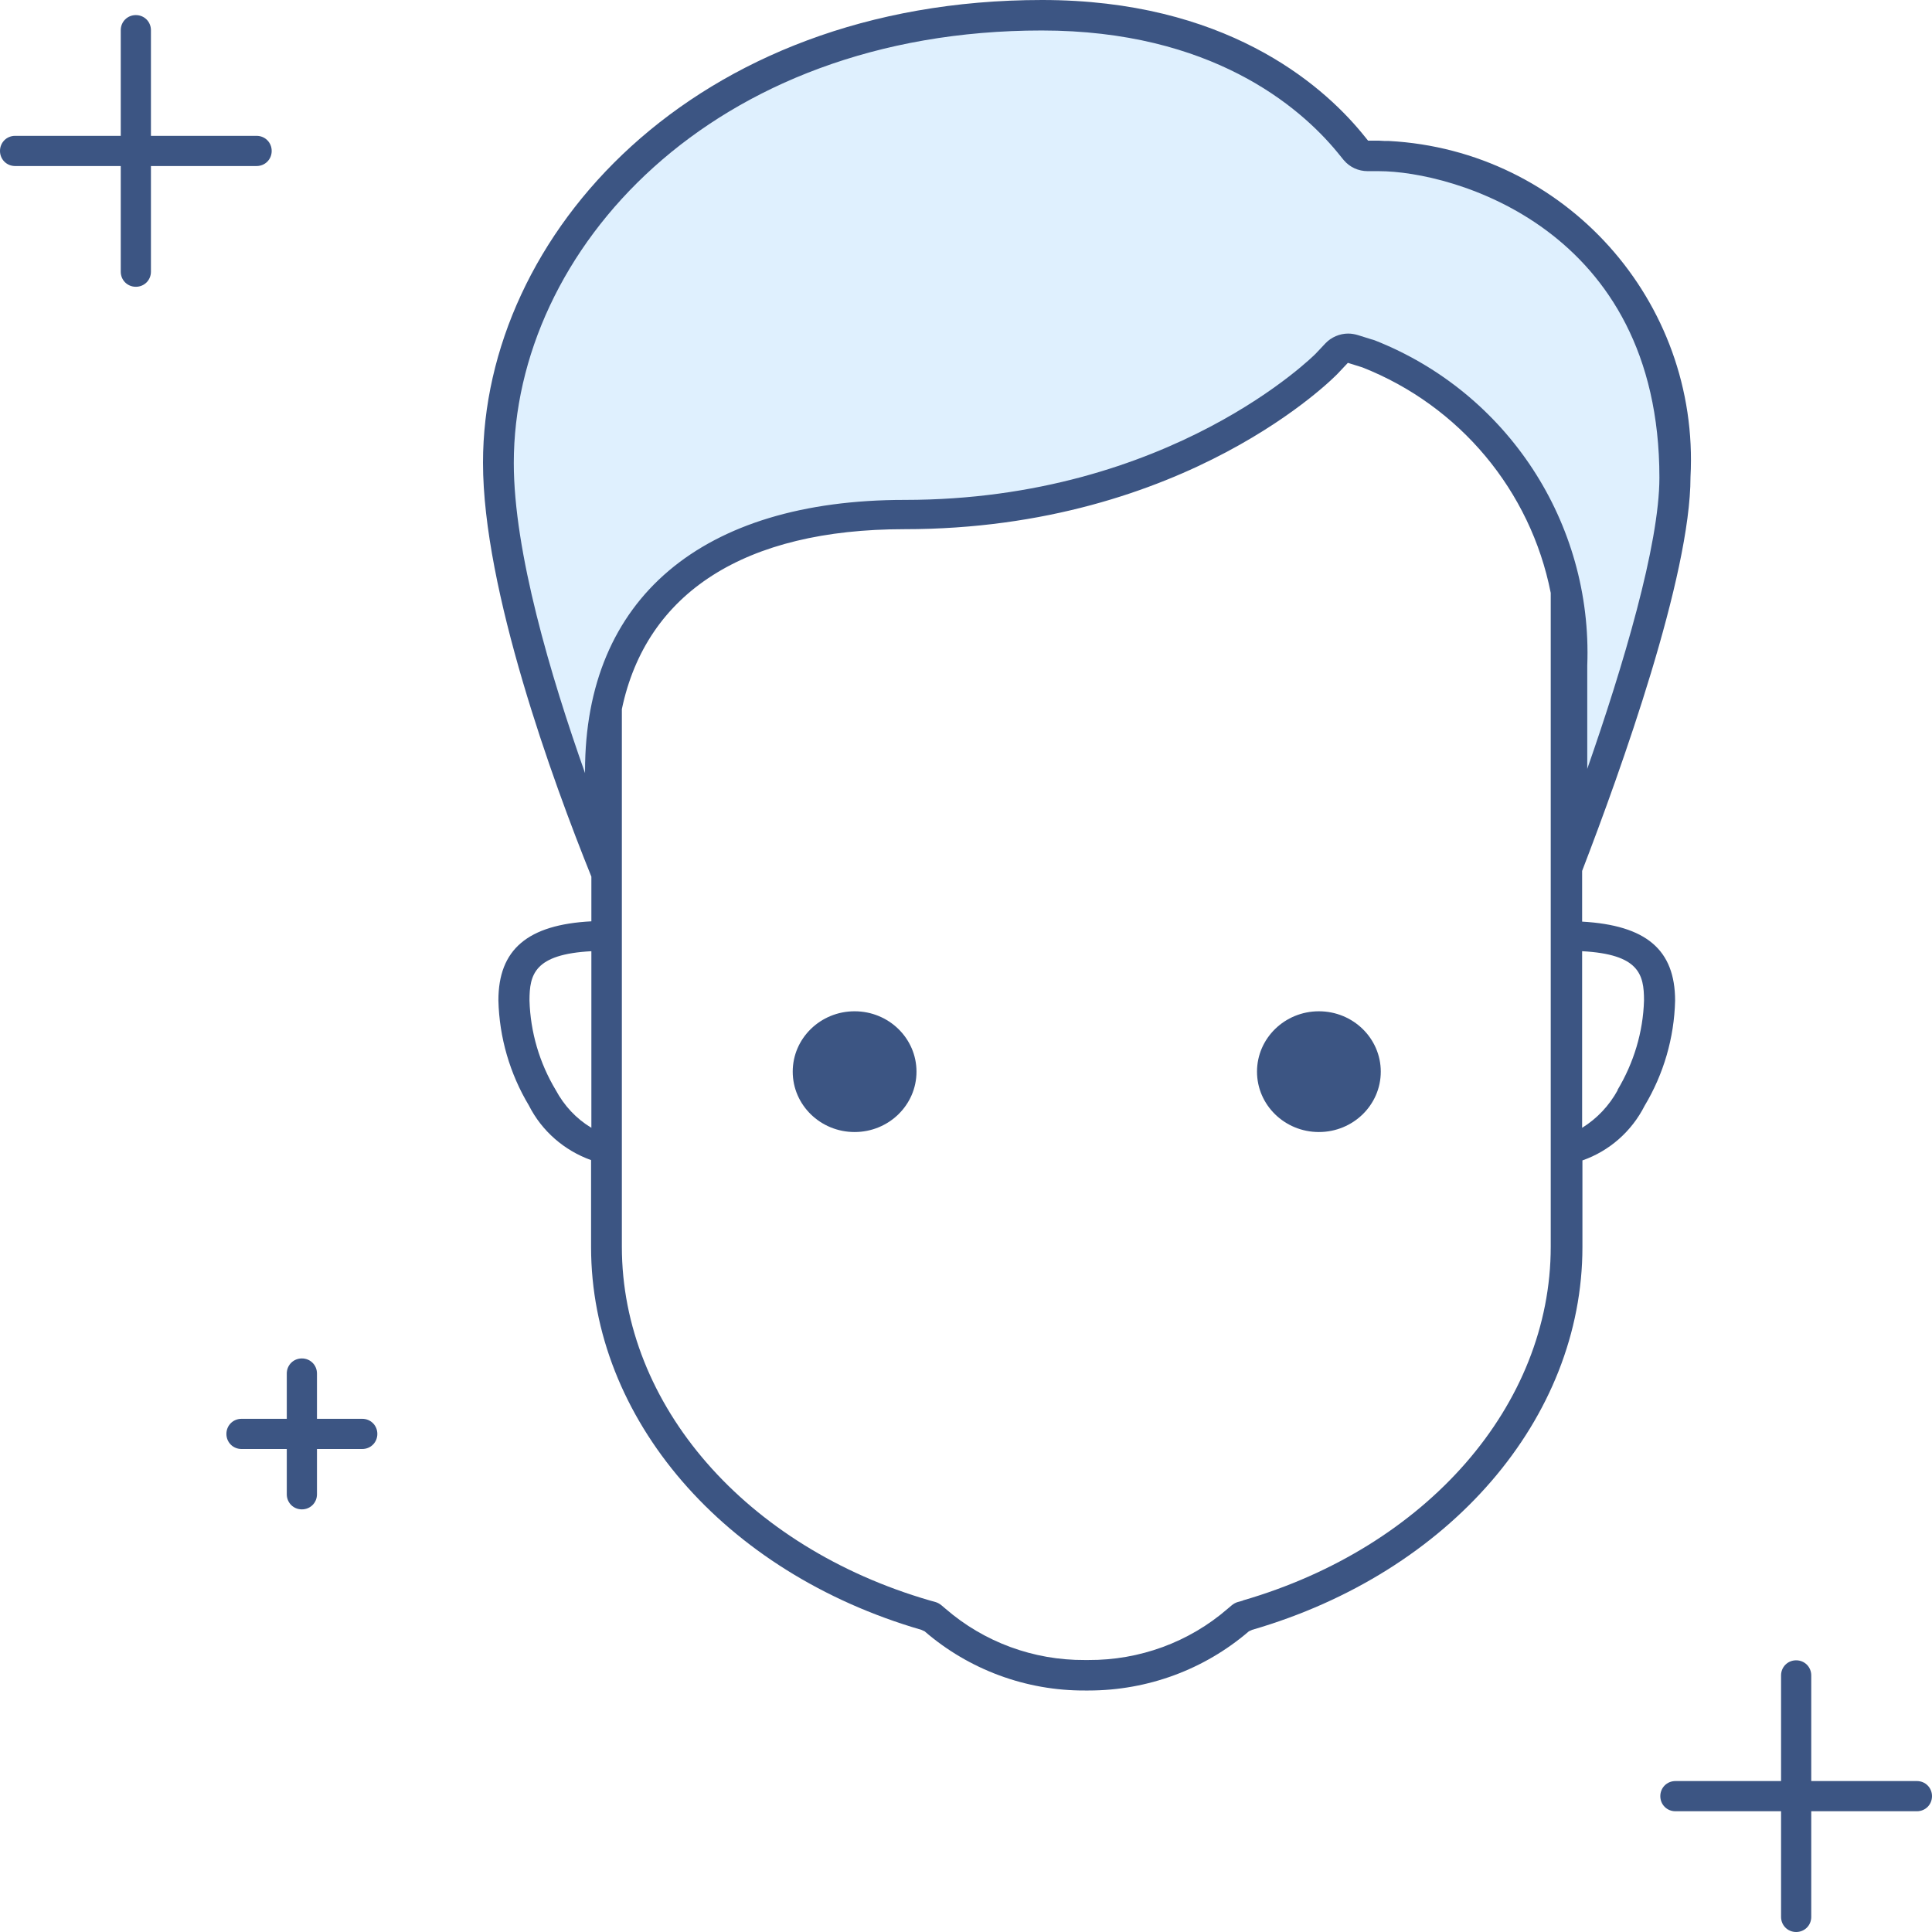
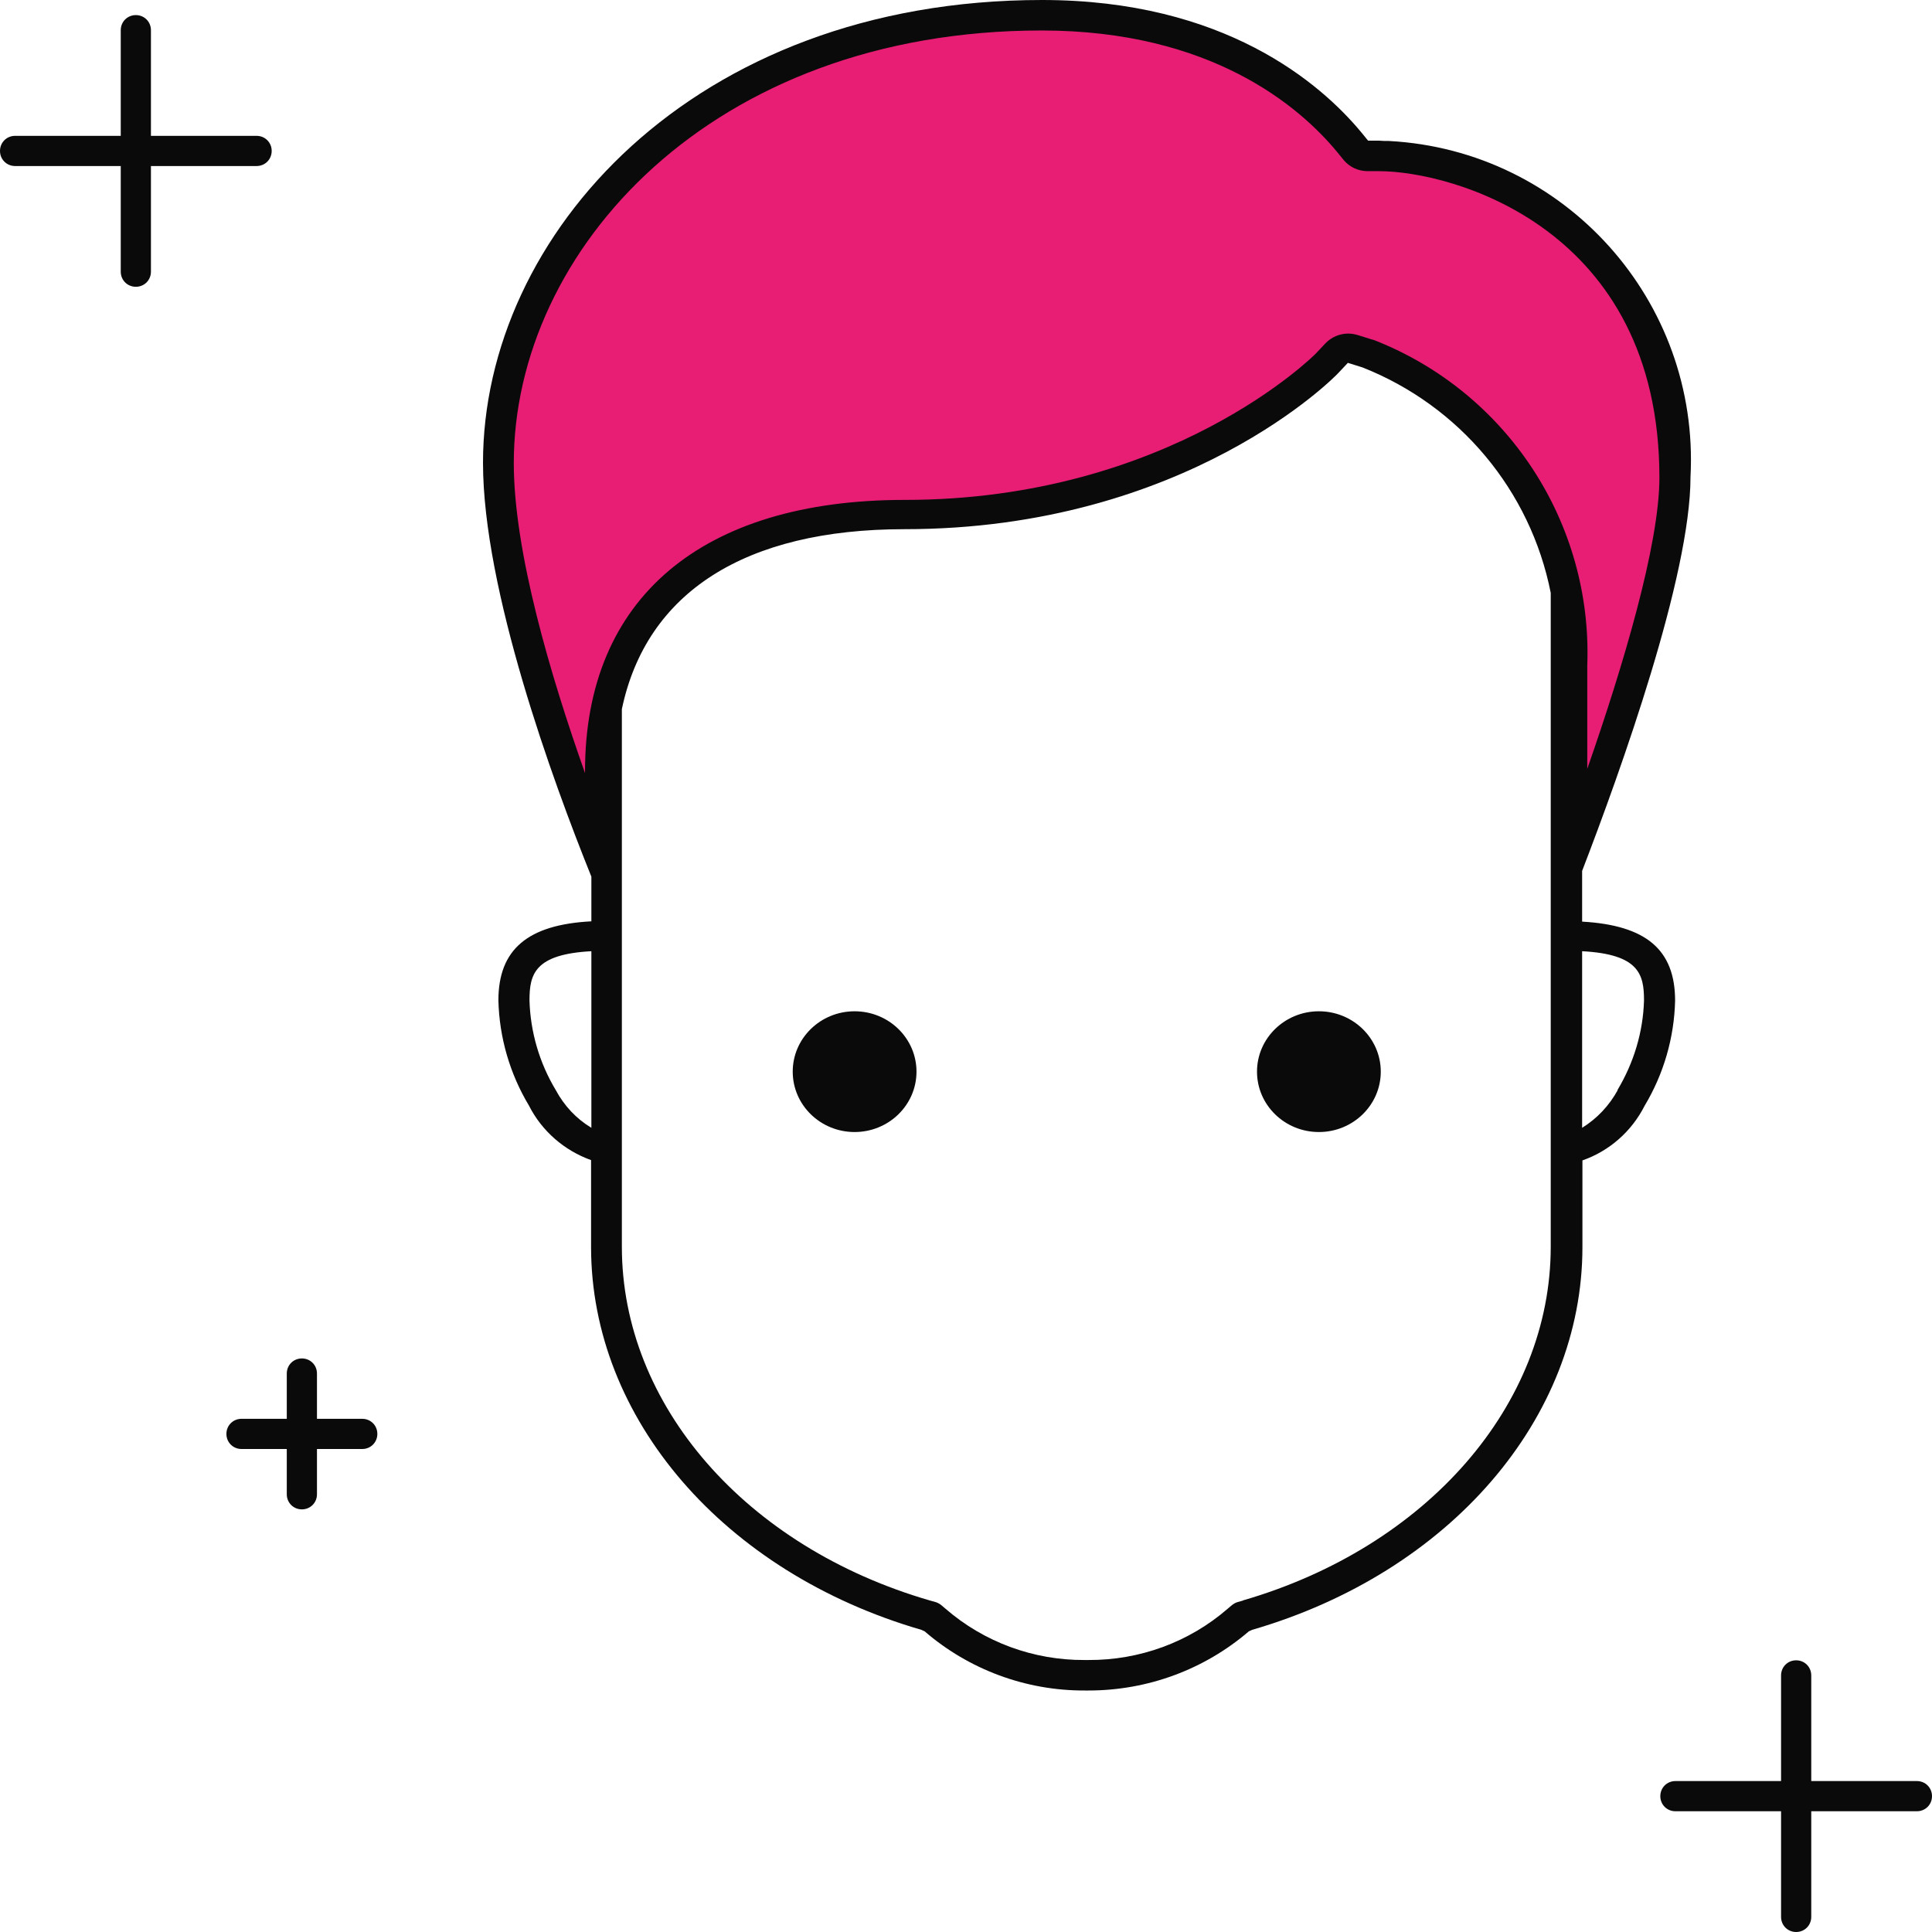
- <svg xmlns="http://www.w3.org/2000/svg" id="export" viewBox="0 0 64 64">
+ <svg xmlns="http://www.w3.org/2000/svg" id="illustartions" viewBox="0 0 64 64">
  <defs>
    <style>
      .cls-1 {
-         fill: #3c5583;
+         fill: #0a0a0a;
      }

      .cls-2 {
-         fill: #dff0fe;
+         fill: #e81e75;
      }
    </style>
  </defs>
-   <ellipse class="cls-1" cx="28.31" cy="35.5" rx="2.05" ry="2" />
-   <ellipse class="cls-1" cx="43.69" cy="35.5" rx="2.05" ry="2" />
-   <path class="cls-2" d="M52.29,27.04l-.11-5.27c0-7.95-7.58-10.32-7.58-10.32-3.92,3.63-9.08,5.63-14.42,5.58-5.99,0-10.09,2.42-10.09,7.4l-.07,4.54s-3.51-8.02-3.51-13.62c0-7.29,6.75-14.84,18.04-14.84,5.88,0,8.98,2.66,10.31,4.25l.22.26h.36c5.67.12,10.18,4.82,10.06,10.49,0,.1,0,.2-.01.3,0,4.41-3.19,11.24-3.19,11.24Z" />
-   <path class="cls-1" d="M52.41,30.52v-1.67c1.29-3.35,3.59-9.77,3.59-13.05.31-5.83-4.16-10.82-9.99-11.13-.11,0-.21,0-.32-.01h-.37l-.22-.27c-1.36-1.64-4.55-4.39-10.58-4.39-11.58,0-18.52,7.8-18.52,15.33,0,4.2,2.31,10.54,3.59,13.71v1.48c-2.11.11-3.08.93-3.08,2.62.03,1.23.38,2.43,1.01,3.48.43.85,1.17,1.49,2.06,1.81v2.88c0,5.68,4.4,10.78,10.94,12.68l.11.05c1.47,1.27,3.36,1.97,5.31,1.96h.12c1.95,0,3.83-.69,5.31-1.96l.11-.05c6.54-1.9,10.94-7,10.94-12.68v-2.87c.89-.31,1.63-.96,2.06-1.81.63-1.05.98-2.25,1.01-3.48,0-1.69-.96-2.5-3.08-2.62ZM19.59,37.36c-.5-.3-.9-.73-1.18-1.25-.54-.9-.84-1.92-.87-2.97,0-.86.16-1.53,2.05-1.63v5.85ZM19.38,25.61c-1.14-3.22-2.36-7.33-2.36-10.27,0-7.04,6.54-14.33,17.49-14.33,5.61,0,8.54,2.52,9.78,4.02l.22.27c.2.24.49.37.8.37h.37c2.41,0,9.29,1.86,9.29,10.15,0,2.22-1.2,6.24-2.39,9.65v-3.42c.18-4.73-2.65-9.05-7.05-10.78-.02,0-.04-.02-.07-.02l-.48-.15c-.1-.03-.21-.05-.32-.05-.28,0-.56.12-.75.32l-.33.35s-4.79,4.84-13.61,4.84c-6.73,0-10.59,3.27-10.59,8.98v.11ZM41.18,53.02l-.18.05c-.07.02-.14.06-.2.11l-.13.11c-1.28,1.11-2.92,1.71-4.62,1.7-.02,0-.04,0-.06,0-.02,0-.04,0-.06,0-1.69.01-3.33-.59-4.61-1.7l-.13-.11c-.06-.05-.13-.09-.2-.11l-.18-.05c-6.11-1.77-10.21-6.48-10.21-11.72v-17.81c.81-3.86,4.07-5.96,9.36-5.96,9.36,0,14.31-5.1,14.36-5.16l.33-.35.48.15c3.22,1.27,5.57,4.08,6.24,7.47v21.66c0,5.24-4.1,9.95-10.21,11.72h0ZM53.59,36.11c-.28.51-.68.94-1.18,1.25v-5.85c1.89.1,2.05.77,2.05,1.63-.03,1.05-.34,2.07-.88,2.97h0Z" />
-   <path class="cls-1" d="M8.5,4.5h-3.5V1c0-.28-.22-.5-.5-.5s-.5.22-.5.5v3.5H.5c-.28,0-.5.22-.5.5s.22.5.5.5h3.5v3.5c0,.28.22.5.5.5s.5-.22.5-.5v-3.5h3.5c.28,0,.5-.22.5-.5s-.22-.5-.5-.5Z" />
-   <path class="cls-1" d="M12,47h-1.5v-1.5c0-.28-.22-.5-.5-.5s-.5.22-.5.5v1.5h-1.5c-.28,0-.5.22-.5.5s.22.5.5.5h1.5v1.5c0,.28.22.5.5.5s.5-.22.5-.5v-1.5h1.5c.28,0,.5-.22.5-.5s-.22-.5-.5-.5Z" />
-   <path class="cls-1" d="M63.5,59h-3.5v-3.5c0-.28-.22-.5-.5-.5s-.5.22-.5.5v3.5h-3.5c-.28,0-.5.22-.5.5s.22.5.5.5h3.5v3.5c0,.28.22.5.5.5s.5-.22.5-.5v-3.5h3.5c.28,0,.5-.22.5-.5s-.22-.5-.5-.5Z" />
+   <g id="conan">
+     <ellipse class="cls-1" cx="28.31" cy="35.5" rx="2.05" ry="2" />
+     <ellipse class="cls-1" cx="43.69" cy="35.5" rx="2.05" ry="2" />
+     <path class="cls-2" d="M52.29,27.04l-.11-5.27c0-7.95-7.58-10.32-7.58-10.32-3.92,3.63-9.08,5.63-14.42,5.58-5.99,0-10.09,2.42-10.09,7.4l-.07,4.54s-3.51-8.02-3.51-13.62c0-7.29,6.75-14.84,18.04-14.84,5.88,0,8.98,2.66,10.31,4.25l.22.26h.36c5.67.12,10.18,4.82,10.06,10.49,0,.1,0,.2-.01.3,0,4.41-3.19,11.24-3.19,11.24Z" />
+     <path class="cls-1" d="M52.41,30.52v-1.67c1.29-3.35,3.59-9.77,3.59-13.05.31-5.83-4.16-10.82-9.99-11.13-.11,0-.21,0-.32-.01h-.37l-.22-.27c-1.36-1.64-4.55-4.39-10.58-4.39-11.58,0-18.52,7.8-18.52,15.33,0,4.2,2.31,10.54,3.59,13.71v1.48c-2.11.11-3.08.93-3.08,2.62.03,1.23.38,2.43,1.01,3.48.43.85,1.17,1.49,2.06,1.81v2.88c0,5.68,4.4,10.78,10.94,12.68l.11.05c1.47,1.27,3.36,1.97,5.31,1.96h.12c1.95,0,3.83-.69,5.31-1.96l.11-.05c6.54-1.9,10.94-7,10.94-12.68v-2.87c.89-.31,1.63-.96,2.06-1.81.63-1.05.98-2.25,1.01-3.48,0-1.69-.96-2.5-3.08-2.62ZM19.59,37.36c-.5-.3-.9-.73-1.18-1.25-.54-.9-.84-1.92-.87-2.97,0-.86.16-1.53,2.05-1.63v5.85ZM19.38,25.61c-1.14-3.22-2.36-7.33-2.36-10.27,0-7.04,6.54-14.33,17.49-14.33,5.61,0,8.54,2.52,9.78,4.02l.22.27c.2.24.49.37.8.37h.37c2.41,0,9.29,1.86,9.29,10.15,0,2.22-1.2,6.24-2.39,9.65v-3.42c.18-4.73-2.65-9.05-7.05-10.78-.02,0-.04-.02-.07-.02l-.48-.15c-.1-.03-.21-.05-.32-.05-.28,0-.56.12-.75.32l-.33.35s-4.79,4.84-13.61,4.84c-6.73,0-10.59,3.27-10.59,8.98v.11ZM41.18,53.02l-.18.05c-.07.02-.14.06-.2.11l-.13.11c-1.28,1.11-2.92,1.71-4.62,1.7-.02,0-.04,0-.06,0-.02,0-.04,0-.06,0-1.69.01-3.33-.59-4.61-1.7l-.13-.11c-.06-.05-.13-.09-.2-.11l-.18-.05c-6.11-1.77-10.21-6.48-10.21-11.72v-17.81c.81-3.86,4.07-5.96,9.36-5.96,9.36,0,14.31-5.1,14.36-5.16l.33-.35.48.15c3.22,1.27,5.57,4.08,6.24,7.47v21.66c0,5.24-4.1,9.95-10.21,11.72h0ZM53.59,36.11c-.28.51-.68.94-1.18,1.25v-5.85c1.89.1,2.05.77,2.05,1.63-.03,1.05-.34,2.07-.88,2.97h0Z" />
+     <path class="cls-1" d="M8.5,4.5h-3.5V1c0-.28-.22-.5-.5-.5s-.5.22-.5.5v3.5H.5c-.28,0-.5.22-.5.5s.22.5.5.5h3.5v3.5c0,.28.22.5.5.5s.5-.22.5-.5v-3.5h3.5c.28,0,.5-.22.5-.5s-.22-.5-.5-.5Z" />
+     <path class="cls-1" d="M12,47h-1.5v-1.5c0-.28-.22-.5-.5-.5s-.5.22-.5.5v1.5h-1.5c-.28,0-.5.22-.5.5s.22.5.5.5h1.5v1.5c0,.28.22.5.5.5s.5-.22.5-.5v-1.5h1.5c.28,0,.5-.22.5-.5s-.22-.5-.5-.5Z" />
+     <path class="cls-1" d="M63.5,59h-3.5v-3.5c0-.28-.22-.5-.5-.5s-.5.22-.5.5v3.5h-3.5c-.28,0-.5.22-.5.5s.22.5.5.5h3.5v3.5c0,.28.22.5.5.5s.5-.22.5-.5v-3.5h3.5c.28,0,.5-.22.5-.5s-.22-.5-.5-.5Z" />
+   </g>
</svg>
